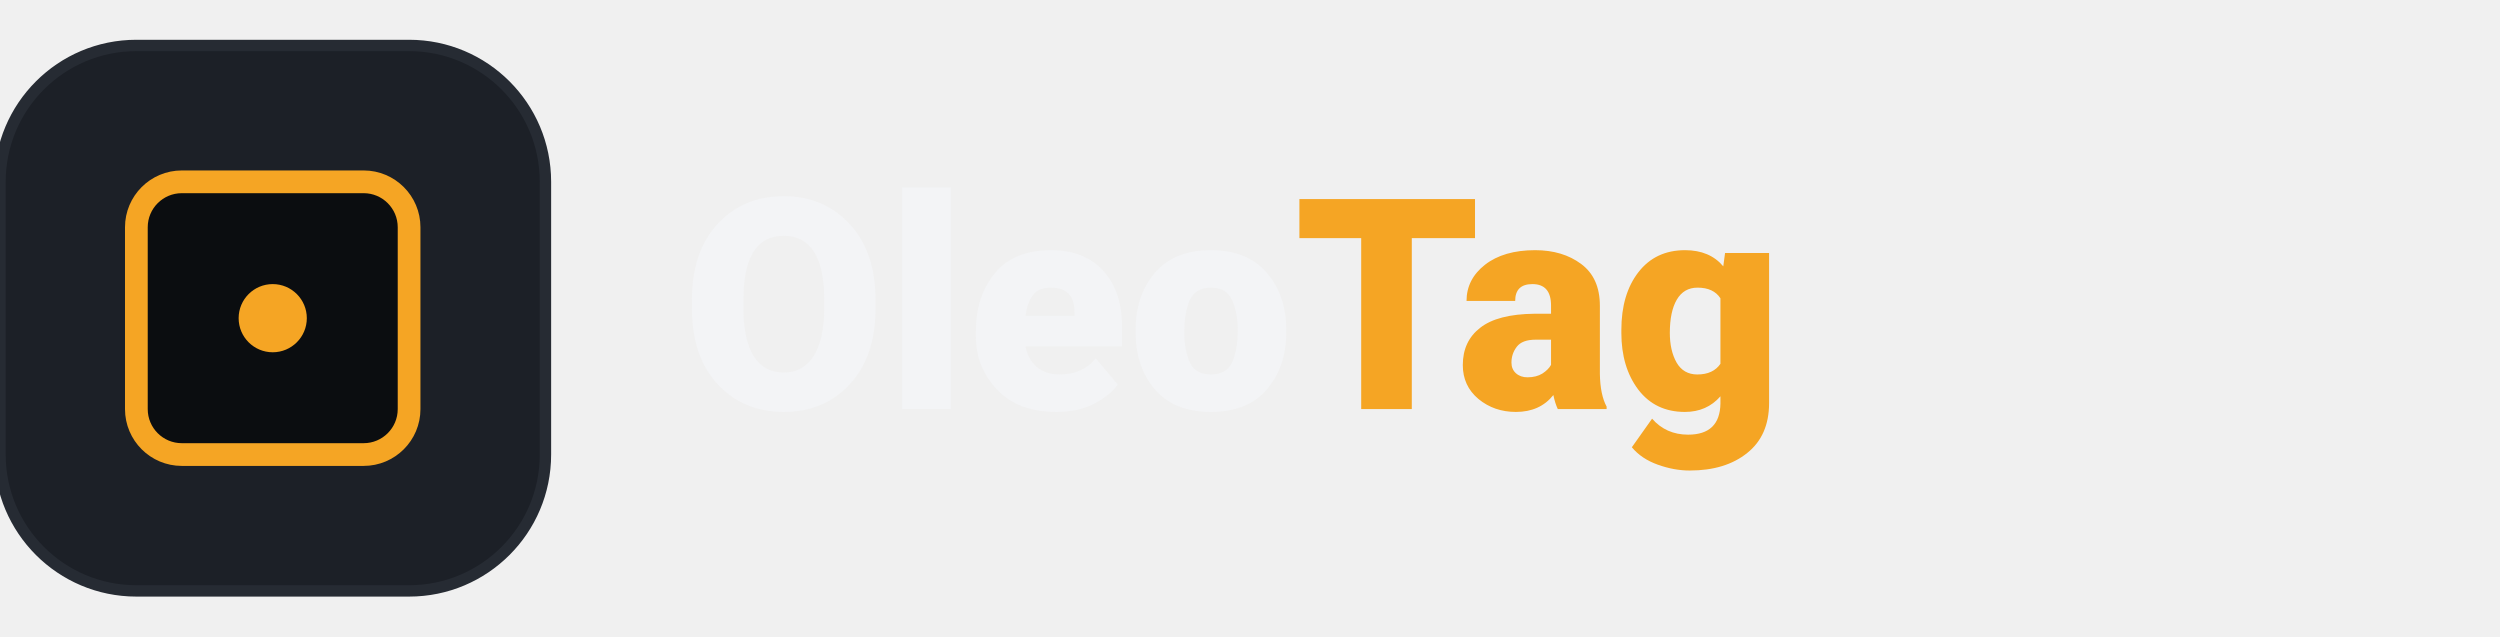
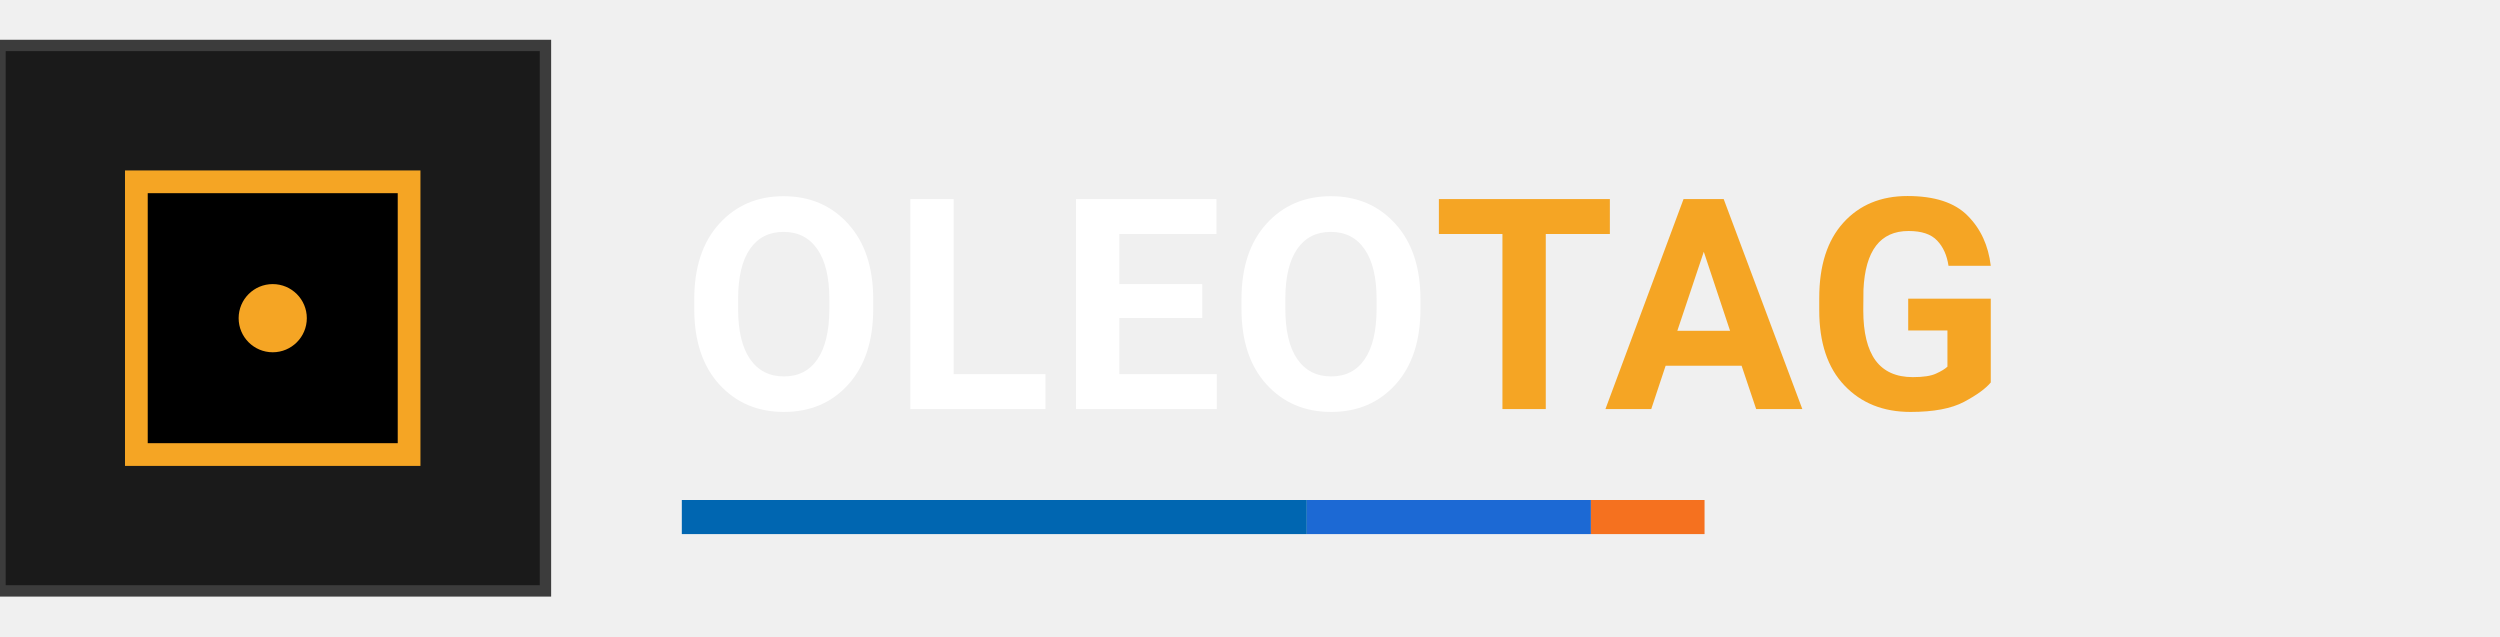
<svg xmlns="http://www.w3.org/2000/svg" viewBox="0 0 220 56" role="img" aria-label="OleoTag">
-   <rect x="0" y="4" width="48" height="48" rx="12" fill="#1C2027" stroke="#262B33" />
-   <rect x="12" y="16" width="24" height="24" rx="4" fill="#0B0D10" stroke="#F5A524" stroke-width="2" />
+   <rect x="0" y="4" width="48" height="48" fill="#1a1a1a" stroke="#3c3c3c" />
+   <rect x="12" y="16" width="24" height="24" fill="#000000" stroke="#F5A524" stroke-width="2" />
  <circle cx="24" cy="28" r="3" fill="#F5A524" />
-   <text x="60" y="36" font-family="system-ui, -apple-system, Segoe UI, Roboto, sans-serif" font-size="26" font-weight="800" fill="#F3F4F6">Oleo<tspan fill="#F5A524">Tag</tspan>
+   <text x="60" y="36" font-family="system-ui, -apple-system, Segoe UI, Roboto, sans-serif" font-size="26" font-weight="700" letter-spacing="0.5" fill="#ffffff">OLEO<tspan fill="#F5A524">TAG</tspan>
  </text>
+   <rect x="60" y="44" width="55" height="3" fill="#0066b1" />
+   <rect x="115" y="44" width="25" height="3" fill="#1c69d4" />
+   <rect x="140" y="44" width="10" height="3" fill="#f5711f" />
</svg>
